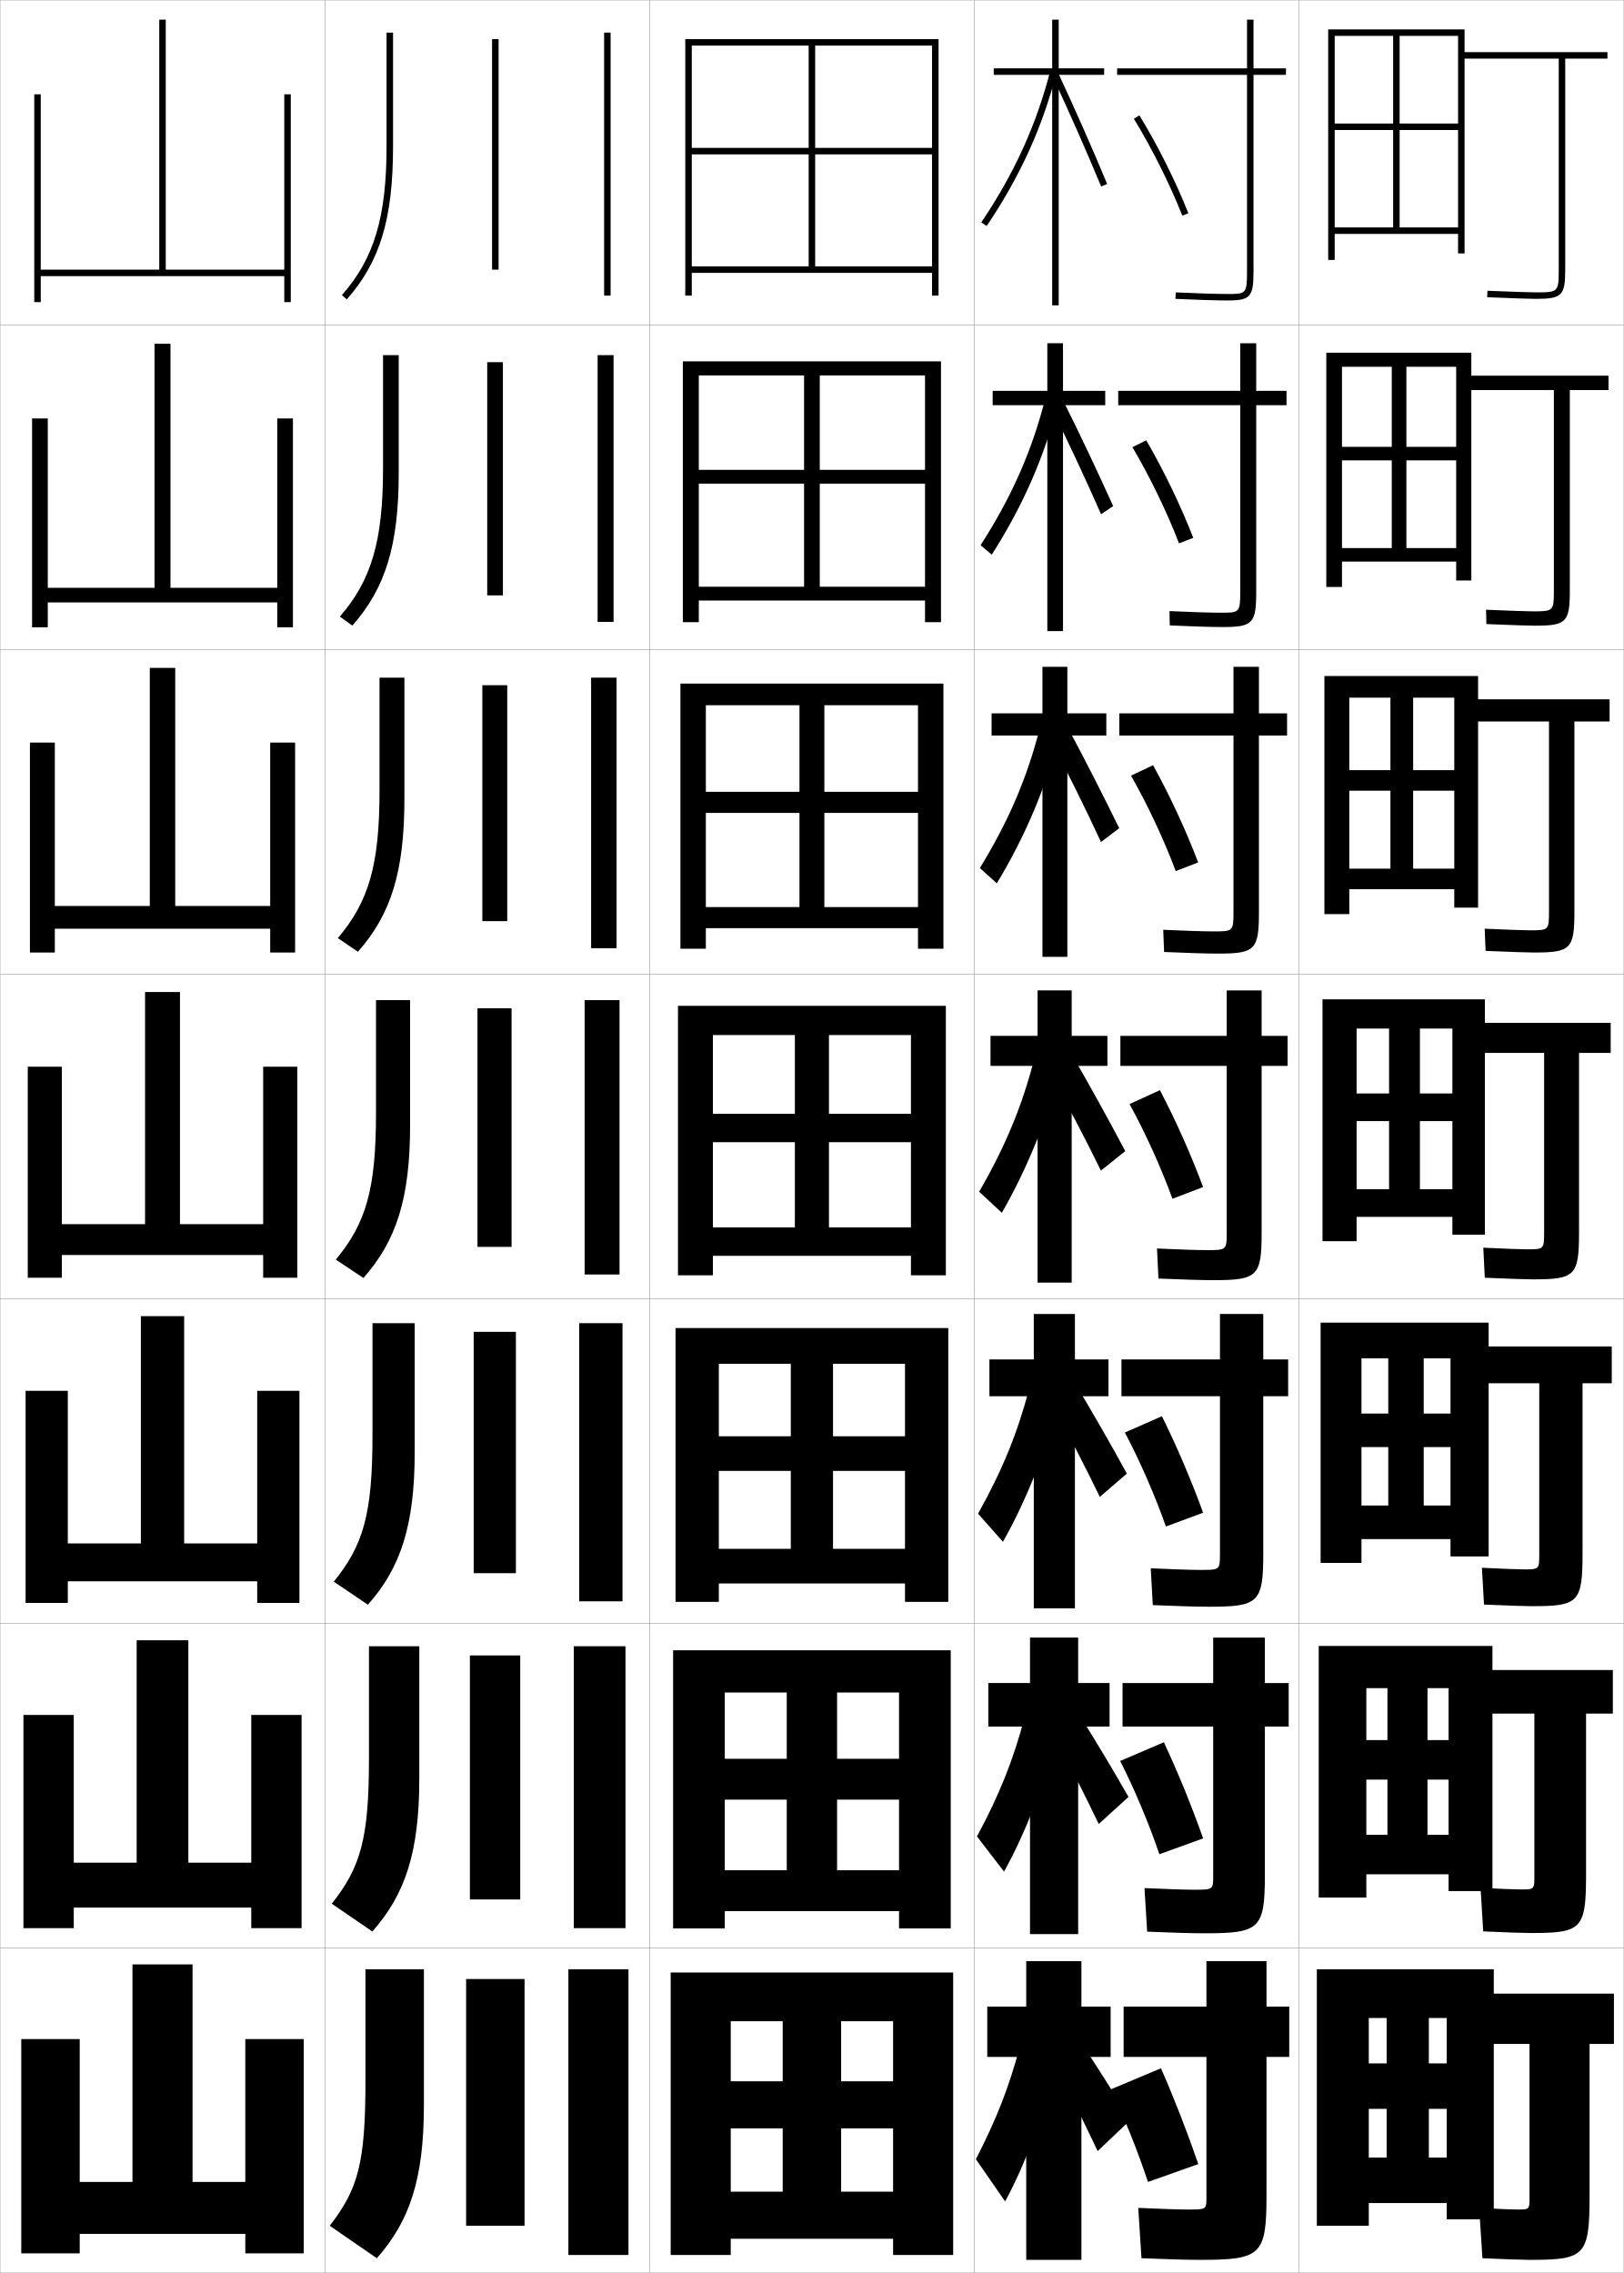
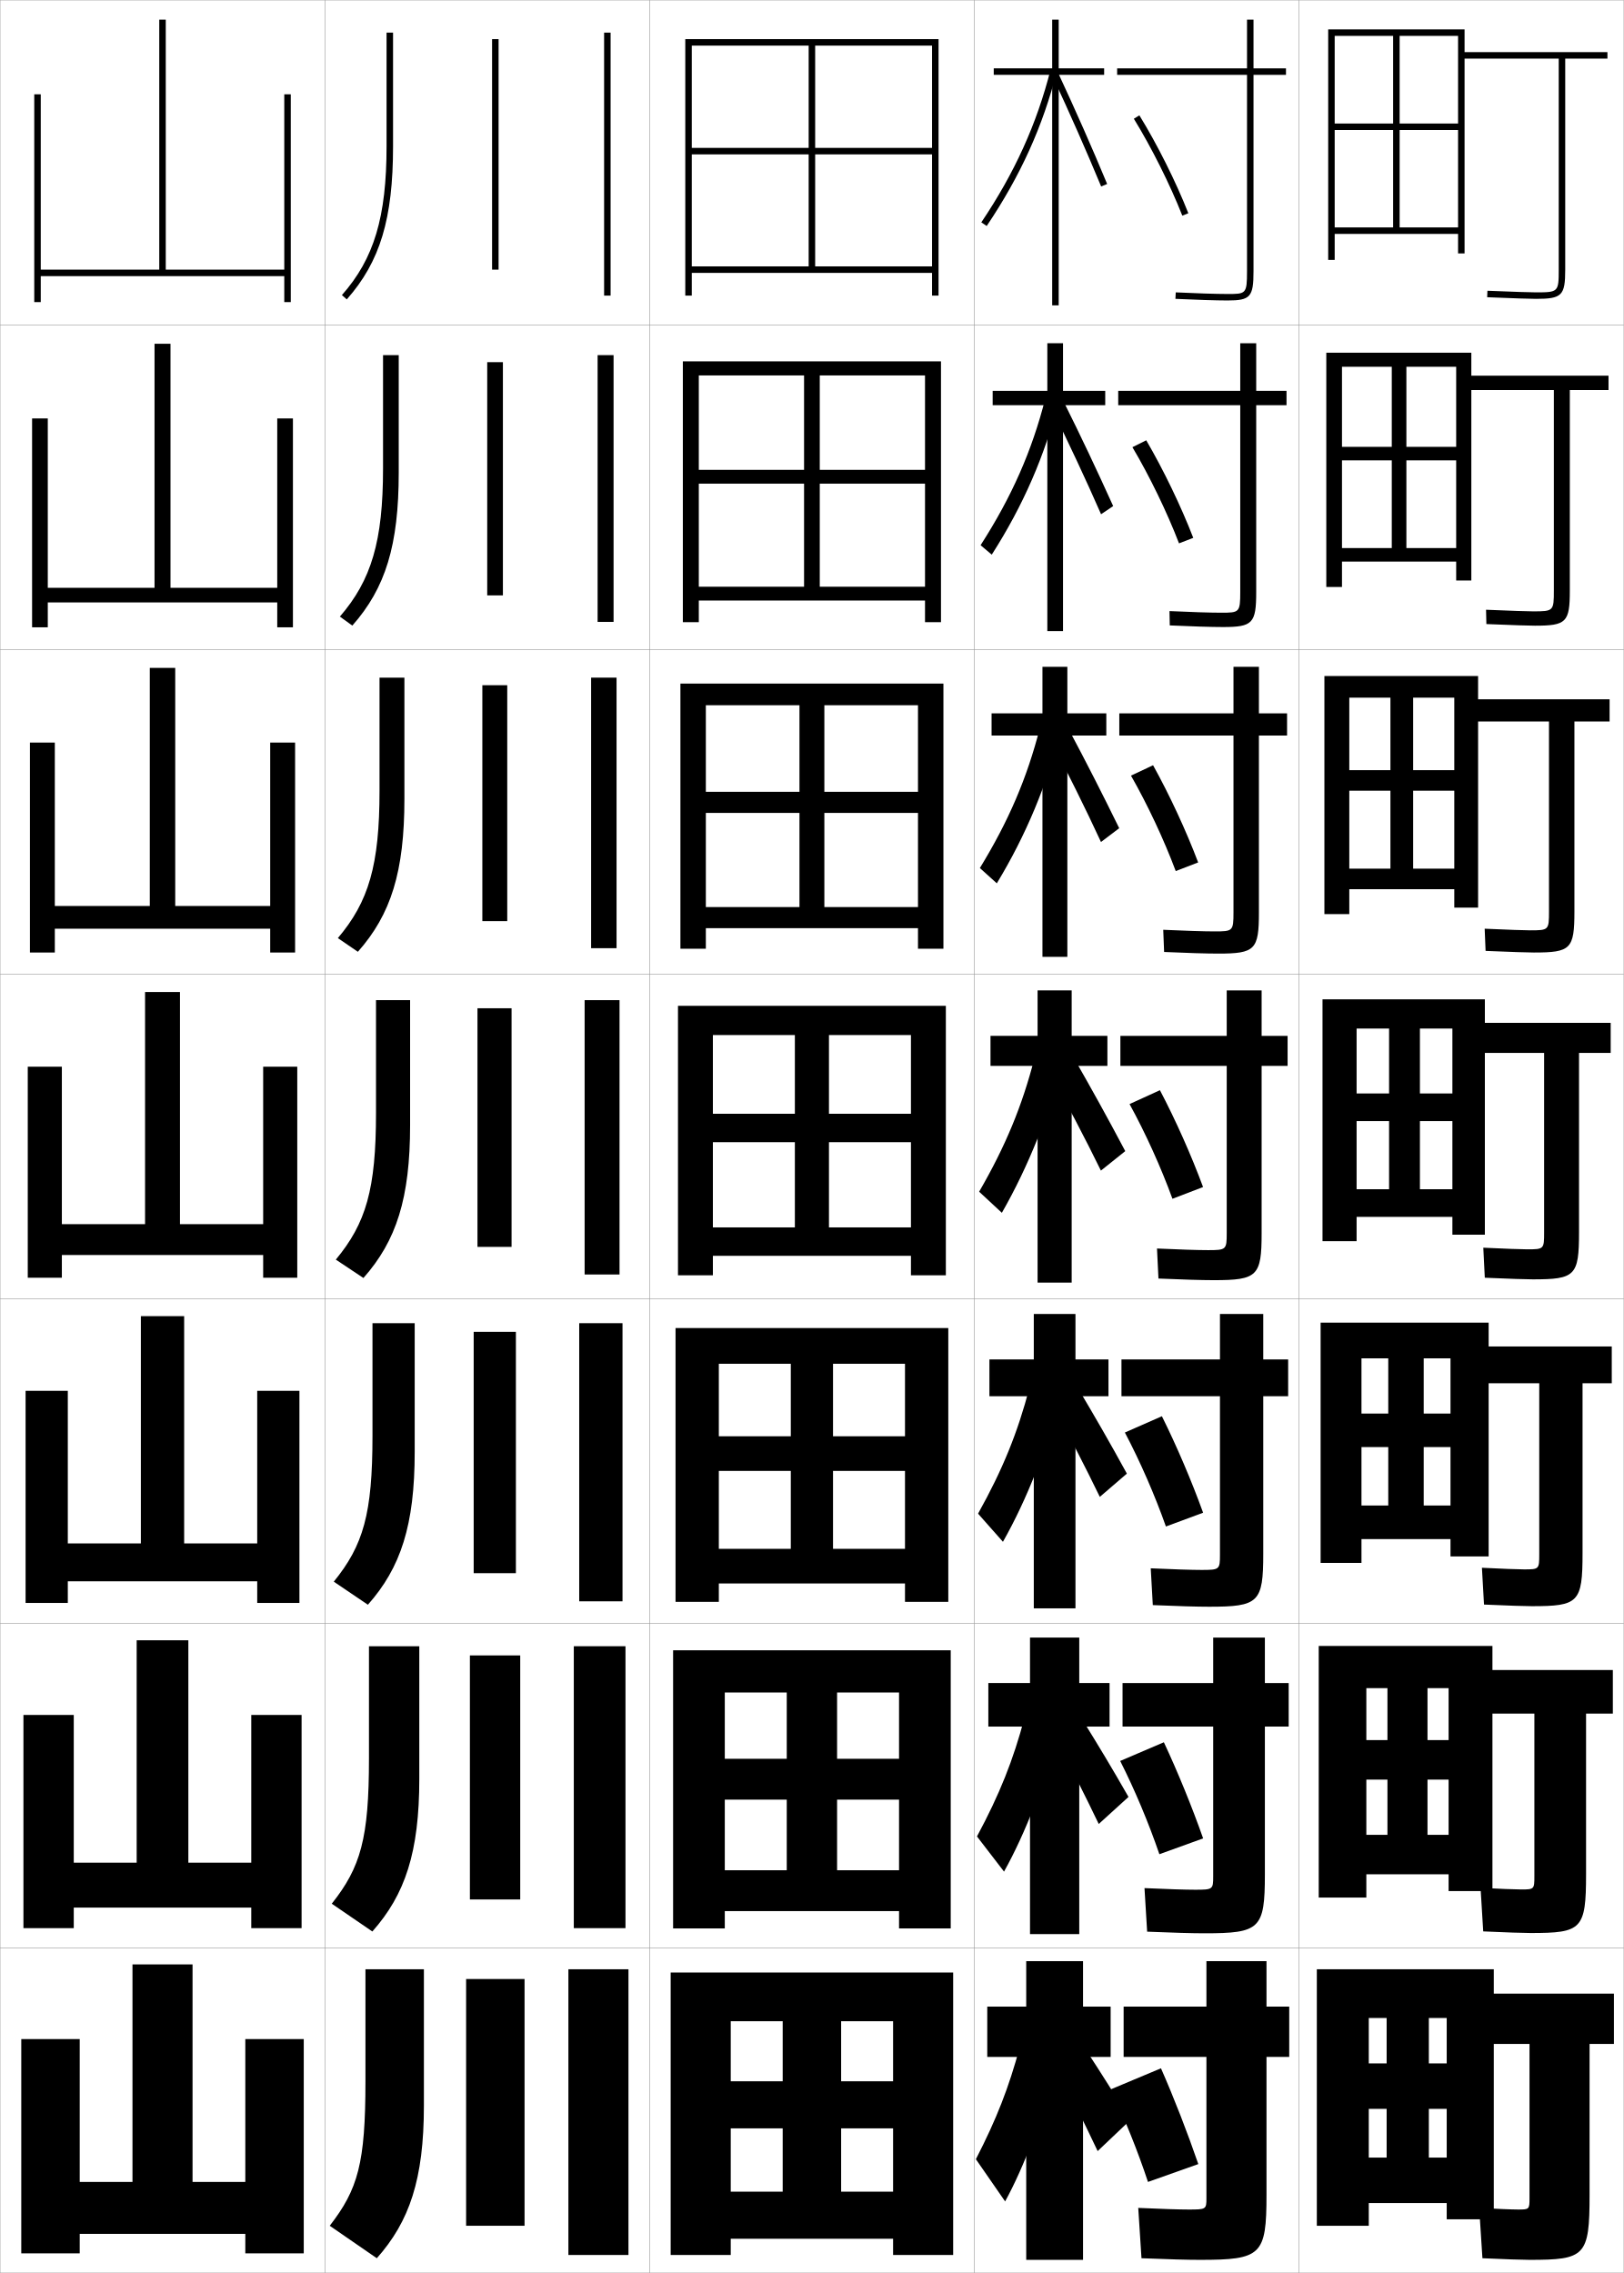
<svg xmlns="http://www.w3.org/2000/svg" width="500.1" height="700.1" viewBox="0 0 500.1 700.1" overflow="visible" enable-background="new 0 0 500.1 700.1" xml:space="preserve">
  <g id="glyphs">
    <g>
      <rect x="0.05" y="0.05" fill="none" stroke="#999999" stroke-width="0.1" width="100" height="100" />
      <rect x="0.05" y="100.05" fill="none" stroke="#999999" stroke-width="0.1" width="100" height="100" />
      <rect x="0.05" y="200.05" fill="none" stroke="#999999" stroke-width="0.1" width="100" height="100" />
      <rect x="0.05" y="300.05" fill="none" stroke="#999999" stroke-width="0.1" width="100" height="100" />
      <rect x="0.05" y="400.05" fill="none" stroke="#999999" stroke-width="0.1" width="100" height="100" />
      <rect x="0.05" y="500.05" fill="none" stroke="#999999" stroke-width="0.1" width="100" height="100" />
      <rect x="0.05" y="600.05" fill="none" stroke="#999999" stroke-width="0.1" width="100" height="100" />
      <rect x="100.05" y="0.05" fill="none" stroke="#999999" stroke-width="0.1" width="100" height="100" />
      <rect x="100.05" y="100.05" fill="none" stroke="#999999" stroke-width="0.1" width="100" height="100" />
      <rect x="100.05" y="200.05" fill="none" stroke="#999999" stroke-width="0.1" width="100" height="100" />
      <rect x="100.05" y="300.05" fill="none" stroke="#999999" stroke-width="0.1" width="100" height="100" />
      <rect x="100.05" y="400.05" fill="none" stroke="#999999" stroke-width="0.1" width="100" height="100" />
      <rect x="100.05" y="500.05" fill="none" stroke="#999999" stroke-width="0.1" width="100" height="100" />
      <rect x="100.05" y="600.05" fill="none" stroke="#999999" stroke-width="0.1" width="100" height="100" />
      <rect x="200.05" y="0.05" fill="none" stroke="#999999" stroke-width="0.1" width="100" height="100" />
      <rect x="200.05" y="100.05" fill="none" stroke="#999999" stroke-width="0.1" width="100" height="100" />
      <rect x="200.05" y="200.05" fill="none" stroke="#999999" stroke-width="0.1" width="100" height="100" />
      <rect x="200.05" y="300.05" fill="none" stroke="#999999" stroke-width="0.1" width="100" height="100" />
      <rect x="200.05" y="400.05" fill="none" stroke="#999999" stroke-width="0.1" width="100" height="100" />
      <rect x="200.05" y="500.05" fill="none" stroke="#999999" stroke-width="0.1" width="100" height="100" />
      <rect x="200.05" y="600.05" fill="none" stroke="#999999" stroke-width="0.1" width="100" height="100" />
      <rect x="300.05" y="0.05" fill="none" stroke="#999999" stroke-width="0.1" width="100" height="100" />
      <rect x="300.05" y="100.05" fill="none" stroke="#999999" stroke-width="0.1" width="100" height="100" />
      <rect x="300.05" y="200.05" fill="none" stroke="#999999" stroke-width="0.1" width="100" height="100" />
      <rect x="300.05" y="300.05" fill="none" stroke="#999999" stroke-width="0.1" width="100" height="100" />
      <rect x="300.05" y="400.05" fill="none" stroke="#999999" stroke-width="0.1" width="100" height="100" />
      <rect x="300.05" y="500.05" fill="none" stroke="#999999" stroke-width="0.1" width="100" height="100" />
      <rect x="300.05" y="600.05" fill="none" stroke="#999999" stroke-width="0.1" width="100" height="100" />
      <rect x="400.05" y="0.05" fill="none" stroke="#999999" stroke-width="0.1" width="100" height="100" />
      <rect x="400.05" y="100.05" fill="none" stroke="#999999" stroke-width="0.1" width="100" height="100" />
      <rect x="400.05" y="200.05" fill="none" stroke="#999999" stroke-width="0.1" width="100" height="100" />
      <rect x="400.05" y="300.05" fill="none" stroke="#999999" stroke-width="0.1" width="100" height="100" />
      <rect x="400.05" y="400.05" fill="none" stroke="#999999" stroke-width="0.1" width="100" height="100" />
      <rect x="400.05" y="500.05" fill="none" stroke="#999999" stroke-width="0.1" width="100" height="100" />
      <rect x="400.05" y="600.05" fill="none" stroke="#999999" stroke-width="0.1" width="100" height="100" />
    </g>
    <g>
      <polygon points="87.55,29.05 87.55,83.05 51.05,83.05 51.05,6.05       49.05,6.05 49.05,83.05 12.55,83.05 12.55,29.05 10.55,29.05       10.55,93.05 12.55,93.05 12.55,85.05 87.55,85.05 87.55,93.05       89.55,93.05 89.55,29.05 " />
      <polygon points="14.716,128.883 9.883,128.883 9.883,193.216 14.716,193.216       14.716,185.549 85.383,185.549 85.383,193.216 90.216,193.216 90.216,128.883       85.383,128.883 85.383,181.05 52.508,181.05 52.508,105.883 47.591,105.883       47.591,181.05 14.716,181.05 " />
      <polygon points="16.883,228.717 9.216,228.717 9.216,293.383 16.883,293.383       16.883,286.05 83.216,286.05 83.216,293.383 90.883,293.383 90.883,228.717       83.216,228.717 83.216,279.05 53.966,279.05 53.966,205.716 46.133,205.716       46.133,279.05 16.883,279.05 " />
      <polygon points="8.55,328.55 8.55,393.55 19.05,393.55 19.05,386.55       81.05,386.55 81.05,393.55 91.55,393.55 91.55,328.55 81.05,328.55       81.05,377.05 55.425,377.05 55.425,305.55 44.675,305.55 44.675,377.05       19.05,377.05 19.05,328.55 " />
      <polygon points="20.883,428.383 7.883,428.383 7.883,493.717 20.883,493.717       20.883,487.05 79.216,487.05 79.216,493.717 92.216,493.717 92.216,428.383       79.216,428.383 79.216,475.383 56.716,475.383 56.716,405.383 43.383,405.383       43.383,475.383 20.883,475.383 " />
      <polygon points="22.717,528.217 7.217,528.217 7.217,593.883 22.717,593.883       22.717,587.55 77.383,587.55 77.383,593.883 92.883,593.883 92.883,528.217       77.383,528.217 77.383,573.717 58.008,573.717 58.008,505.217 42.091,505.217       42.091,573.717 22.717,573.717 " />
      <polygon points="75.55,628.05 75.55,672.05 59.3,672.05 59.3,605.05       40.8,605.05 40.8,672.05 24.55,672.05 24.55,628.05 6.55,628.05       6.55,694.05 24.55,694.05 24.55,688.05 75.55,688.05 75.55,694.05       93.55,694.05 93.55,628.05 " />
    </g>
    <g>
      <polygon points="211.05,12.05 211.05,91.05 213.05,91.05 213.05,14.05       287.05,14.05 287.05,45.55 251.05,45.55 251.05,14.05 249.05,14.05       249.05,45.55 213.05,45.55 213.05,47.55 249.05,47.55 249.05,82.05       251.05,82.05 251.05,47.55 287.05,47.55 287.05,82.05 213.05,82.05       213.05,84.05 287.05,84.05 287.05,91.05 289.05,91.05 289.05,12.05 " />
      <polygon points="210.3,111.299 210.3,191.633 215.216,191.633 215.216,115.633       284.883,115.633 284.883,144.716 252.466,144.716 252.466,115.633 247.633,115.633       247.633,144.716 215.216,144.716 215.216,148.966 247.633,148.966 247.633,180.716       252.466,180.716 252.466,148.966 284.883,148.966 284.883,180.716 215.216,180.716       215.216,184.966 284.883,184.966 284.883,191.633 289.8,191.633 289.8,111.299 " />
      <polygon points="209.55,210.55 209.55,292.216 217.383,292.216 217.383,217.217       282.717,217.217 282.717,243.883 253.883,243.883 253.883,217.217 246.216,217.217       246.216,243.883 217.383,243.883 217.383,250.383 246.216,250.383 246.216,279.383       253.883,279.383 253.883,250.383 282.717,250.383 282.717,279.383 217.383,279.383       217.383,285.883 282.717,285.883 282.717,292.216 290.55,292.216 290.55,210.55 " />
      <polygon points="208.8,309.8 208.8,392.8 219.55,392.8 219.55,318.8       280.55,318.8 280.55,343.05 255.3,343.05 255.3,318.8 244.8,318.8       244.8,343.05 219.55,343.05 219.55,351.8 244.8,351.8 244.8,378.05       255.3,378.05 255.3,351.8 280.55,351.8 280.55,378.05 219.55,378.05       219.55,386.8 280.55,386.8 280.55,392.8 291.3,392.8 291.3,309.8 " />
      <polygon points="208.05,409.05 208.05,493.383 221.383,493.383 221.383,420.05       278.716,420.05 278.716,442.383 256.55,442.383 256.55,420.05 243.55,420.05       243.55,442.383 221.383,442.383 221.383,453.05 243.55,453.05 243.55,477.05       256.55,477.05 256.55,453.05 278.716,453.05 278.716,477.05 221.383,477.05       221.383,487.717 278.716,487.717 278.716,493.383 292.05,493.383 292.05,409.05 " />
      <polygon points="207.3,508.3 207.3,593.967 223.216,593.967 223.216,521.3       276.883,521.3 276.883,541.717 257.8,541.717 257.8,521.3 242.3,521.3       242.3,541.717 223.216,541.717 223.216,554.3 242.3,554.3 242.3,576.05       257.8,576.05 257.8,554.3 276.883,554.3 276.883,576.05 223.216,576.05       223.216,588.633 276.883,588.633 276.883,593.967 292.8,593.967 292.8,508.3 " />
      <polygon points="206.55,607.55 206.55,694.55 225.05,694.55 225.05,622.55       275.05,622.55 275.05,641.05 259.05,641.05 259.05,622.55 241.05,622.55       241.05,641.05 225.05,641.05 225.05,655.55 241.05,655.55 241.05,675.05       259.05,675.05 259.05,655.55 275.05,655.55 275.05,675.05 225.05,675.05       225.05,689.55 275.05,689.55 275.05,694.55 293.55,694.55 293.55,607.55 " />
    </g>
    <g>
      <rect x="186.05" y="10.05" width="2" height="81" />
      <rect x="184.05" y="109.383" width="4.916" height="82.167" />
      <rect x="182.05" y="208.716" width="7.833" height="83.333" />
      <rect x="180.05" y="308.05" width="10.75" height="84.5" />
      <rect x="178.383" y="407.55" width="13.333" height="85.666" />
      <rect x="176.717" y="507.05" width="15.917" height="86.833" />
      <rect x="175.05" y="606.55" width="18.5" height="88" />
    </g>
    <g>
      <rect x="151.55" y="12.05" width="2" height="71" />
      <rect x="150.049" y="111.549" width="4.833" height="71.834" />
      <rect x="148.55" y="211.05" width="7.667" height="72.667" />
      <rect x="147.05" y="310.55" width="10.5" height="73.5" />
      <rect x="145.883" y="410.216" width="13" height="74.334" />
      <rect x="144.716" y="509.883" width="15.5" height="75.167" />
      <rect x="143.55" y="609.55" width="18" height="76" />
    </g>
    <g>
      <path d="M119.05,10.05v35c0,21.797-3.855,34.648-13.749,45.837l1.498,1.326      c10.255-11.598,14.251-24.821,14.251-47.163v-35H119.05z" />
      <path d="M117.966,109.383v34.917c0,22.37-3.597,34.419-13.291,45.615l3.832,2.771      c10.219-11.548,14.293-24.733,14.293-47.136v-36.167H117.966z" />
      <path d="M116.883,208.716v34.833c0,22.943-3.337,34.189-12.833,45.392l6.166,4.217      c10.183-11.5,14.333-24.645,14.333-47.108v-37.333H116.883z" />
      <path d="M115.8,308.05v34.75c0,23.516-3.078,33.96-12.375,45.169l8.5,5.662      c10.146-11.451,14.375-24.557,14.375-47.081v-38.5H115.8z" />
      <path d="M114.716,407.55v34.666c0,24.089-2.819,33.731-11.917,44.946l10.5,7.108      c10.111-11.402,14.417-24.47,14.417-47.055v-39.666H114.716z" />
      <path d="M113.633,507.05v34.583c0,24.662-2.56,33.502-11.458,44.724l12.5,8.554      c10.076-11.354,14.458-24.382,14.458-47.027v-40.833H113.633z" />
      <path d="M112.55,606.55v34.5c0,25.234-2.301,33.272-11,44.5l14.5,10      c10.04-11.305,14.5-24.294,14.5-47v-42H112.55z" />
    </g>
    <g>
      <path d="M480.05,18.05v65c0,6.869-0.131,7-7,7c-1.778,0-6.393-0.154-14.96-0.499      l-0.08,1.998c8.712,0.352,13.209,0.501,15.04,0.501c7.99,0,9-1.01,9-9v-65h13v-2      h-44v-7h-42v71h2v-69h38v27h-18v-27h-2v27h-18v2h18v30h2v-30h18v30h-38v2h38v6h2v-60H480.05z" />
      <path d="M408.467,108.633v72.167h4.833v-67.833h35.166v24.667h-15.333v-24.667h-4.5      v24.667h-15.333v4.167h15.333v27h4.5v-27h15.333v27h-35.166v4.167h35.166v5.833h4.667      v-58.667h25.417v61.75c0,6.312-0.103,6.417-6.417,6.417      c-1.803,0-6.465-0.164-14.467-0.5l0.101,4.416      c8.417,0.346,13.064,0.5,14.949,0.5c9.683,0,10.75-1.029,10.75-10.833v-61.75      h11.917v-4.417h-42.25v-7.083H408.467z" />
      <path d="M407.883,208.216v73.333h7.667v-66.667h32.333v22.333h-12.666v-22.333h-7      v22.333h-12.667v6.333h12.667v24h7v-24h12.666v24h-32.333v6.333h32.333v5.667h7.334      v-57.333h21.833v58.5c0,5.755-0.075,5.833-5.833,5.833      c-1.827,0-6.537-0.173-13.974-0.5l0.28,6.833      c8.123,0.341,12.921,0.5,14.859,0.5c11.375,0,12.5-1.048,12.5-12.667v-58.5h10.834      v-6.833h-40.5v-7.167H407.883z" />
      <path d="M407.3,307.8v74.5h10.5v-65.5h29.5v20h-10v-20h-9.5v20h-10v8.5h10v21h9.5v-21h10v21h-29.5v8.5h29.5v5.5h10      v-56h18.25v55.25c0,5.198-0.047,5.25-5.25,5.25c-1.852,0-6.609-0.182-13.48-0.5l0.461,9.25      c7.828,0.336,12.777,0.5,14.77,0.5c13.067,0,14.25-1.067,14.25-14.5v-55.25h9.75v-9.25h-38.75v-7.25      H407.3z" />
    </g>
    <path d="M406.716,407.383v74h12.584v-63h27.417v17h-8.251v-17h-10.916v17h-8.25v10.333h8.25v18     h10.916v-18h8.251v18h-27.417v10.334h27.417v5.333h11.749v-53.333h15.584v52.666     c0,4.607-0.053,4.667-4.667,4.667c-1.876,0-6.682-0.191-12.987-0.5l0.641,11.334     c7.534,0.33,12.635,0.499,14.681,0.499c14.425,0,15.666-1.086,15.666-16.333     v-52.333h9v-11.334h-37.917v-7.333H406.716z" />
    <path d="M406.133,506.967v77.5h14.667v-64.5h25.333v16h-6.5v-16h-12.333v16h-6.5v12.166h6.5v17     h12.333v-17h6.5v17h-25.333v12.167h25.333v5.167h13.5v-54.667h12.917v50.083     c0,4.017-0.058,4.084-4.083,4.084c-1.9,0-6.754-0.201-12.494-0.5l0.82,13.416     c7.24,0.326,12.49,0.5,14.59,0.5c15.784,0,17.084-1.104,17.084-18.166v-49.417h8.25     v-13.417h-37.084v-7.416H406.133z" />
    <path d="M460.05,629.55h11v47.5c0,3.425-0.062,3.5-3.5,3.5c-1.924,0-6.826-0.21-12-0.5l1,15.5     c6.946,0.32,12.347,0.5,14.5,0.5c17.143,0,18.5-1.123,18.5-20v-46.5h7.5v-15.5h-37v-7.5h-54.5v79h16v-64h24     v14h-5.5v-14h-13v14h-5.5v14h5.5v15h13v-15h5.5v15h-24v14h24v5h14.5V629.55z" />
    <g>
      <path d="M396.05,21.05h-10v-15h-2v15h-40v2h40v60.5c0,7-0.339,7-6,7      c-3.332,0-10.041-0.21-15.951-0.499l-0.098,1.998      c5.939,0.29,12.688,0.501,16.049,0.501c7.028,0,8-1.094,8-9v-60.5h10V21.05z" />
      <path d="M344.383,120.383v4.417h37.583v57.5c0,6.373-0.277,6.417-5.916,6.417      c-3.233,0-9.76-0.204-15.876-0.5l0.085,4.416      c6.338,0.299,12.948,0.5,16.374,0.5c9.175,0,10.25-1.147,10.25-10.833v-57.5      h9.333v-4.417h-9.333v-14.667h-4.917v14.667H344.383z" />
      <path d="M344.717,219.716v6.833h35.166v54.5c0,5.744-0.216,5.833-5.833,5.833      c-3.135,0-9.478-0.198-15.801-0.5l0.269,6.833      c6.736,0.308,13.208,0.5,16.699,0.5c11.321,0,12.5-1.201,12.5-12.667v-54.5h8.666      v-6.833h-8.666v-14.333h-7.834v14.333H344.717z" />
      <path d="M345.05,319.05v9.25h32.75v51.5c0,5.116-0.155,5.25-5.75,5.25      c-3.036,0-9.195-0.191-15.726-0.5l0.451,9.25c7.135,0.316,13.468,0.5,17.024,0.5      c13.469,0,14.75-1.255,14.75-14.5v-51.5h8v-9.25h-8v-14h-10.75v14H345.05z" />
      <path d="M345.383,418.716v11.334h30.333v48.833c0,4.555-0.133,4.667-5.666,4.667      c-2.938,0-8.914-0.186-15.65-0.5l0.634,11.333c7.533,0.325,13.728,0.5,17.35,0.5      c15.283,0,16.667-1.31,16.667-16.333v-48.5h7.666v-11.334h-7.666v-13.999h-13.334      v13.999H345.383z" />
      <path d="M345.717,518.383v13.417h27.916v46.167c0,3.993-0.11,4.083-5.583,4.083      c-2.839,0-8.632-0.179-15.575-0.5l0.817,13.417c7.932,0.334,13.987,0.5,17.675,0.5      c17.097,0,18.583-1.364,18.583-18.167v-45.5h7.333v-13.417h-7.333v-14h-15.917v14      H345.717z" />
      <path d="M390.05,604.05h-18.5v14h-25.5v15.5h25.5v43.5c0,3.432-0.088,3.5-5.5,3.5      c-2.74,0-8.351-0.173-15.5-0.5l1,15.5c8.33,0.343,14.247,0.5,18,0.5      c18.911,0,20.5-1.419,20.5-20v-42.5h7v-15.5h-7V604.05z" />
    </g>
    <g>
      <polygon points="340.05,21.05 326.05,21.05 326.05,6.05 324.05,6.05       324.05,21.05 306.05,21.05 306.05,23.05 324.05,23.05 324.05,94.05       326.05,94.05 326.05,23.05 340.05,23.05 " />
      <polygon points="305.716,120.383 305.716,124.8 322.55,124.8 322.55,194.383       327.383,194.383 327.383,124.8 340.383,124.8 340.383,120.383 327.383,120.383       327.383,105.716 322.55,105.716 322.55,120.383 " />
      <polygon points="305.383,219.716 305.383,226.55 321.05,226.55 321.05,294.716       328.717,294.716 328.717,226.55 340.717,226.55 340.717,219.716 328.717,219.716       328.717,205.383 321.05,205.383 321.05,219.716 " />
      <polygon points="305.05,319.05 305.05,328.3 319.55,328.3 319.55,395.05       330.05,395.05 330.05,328.3 341.05,328.3 341.05,319.05 330.05,319.05       330.05,305.05 319.55,305.05 319.55,319.05 " />
-       <polygon points="304.716,418.716 304.716,430.05 318.383,430.05 318.383,495.383       331.05,495.383 331.05,430.05 341.383,430.05 341.383,418.716 331.05,418.716       331.05,404.717 318.383,404.717 318.383,418.716 " />
-       <polygon points="304.383,518.383 304.383,531.8 317.217,531.8 317.217,595.717       332.05,595.717 332.05,531.8 341.717,531.8 341.717,518.383 332.05,518.383       332.05,504.383 317.217,504.383 317.217,518.383 " />
-       <polygon points="342.05,618.05 333.05,618.05 333.05,604.05 316.05,604.05       316.05,618.05 304.05,618.05 304.05,633.55 316.05,633.55 316.05,696.05       333.05,696.05 333.05,633.55 342.05,633.55 " />
+       <polygon points="304.716,418.716 304.716,430.05 318.383,430.05 318.383,495.383       331.216,495.383 331.216,430.05 341.383,430.05 341.383,418.716 331.216,418.716       331.216,404.717 318.383,404.717 318.383,418.716 " />
+       <polygon points="304.383,518.383 304.383,531.8 317.217,531.8 317.217,595.717       332.383,595.717 332.383,531.8 341.717,531.8 341.717,518.383 332.383,518.383       332.383,504.383 317.217,504.383 317.217,518.383 " />
+       <polygon points="342.05,618.05 333.55,618.05 333.55,604.05 316.05,604.05       316.05,618.05 304.05,618.05 304.05,633.55 316.05,633.55 316.05,696.05       333.55,696.05 333.55,633.55 342.05,633.55 " />
    </g>
    <g>
      <path d="M349.197,36.573c5.499,8.958,11.077,20.115,14.923,29.845l1.859-0.735      c-3.885-9.831-9.521-21.104-15.077-30.156L349.197,36.573z" />
      <path d="M348.756,137.736c5.298,8.943,10.622,19.927,14.353,29.621l4.383-1.696      c-3.792-9.805-9.179-20.977-14.481-30.047L348.756,137.736z" />
      <path d="M348.315,238.899c5.096,8.928,10.167,19.737,13.781,29.396l6.906-2.657      c-3.698-9.779-8.835-20.847-13.885-29.938L348.315,238.899z" />
      <path d="M357.226,335.788l-9.352,4.273c4.895,8.913,9.712,19.549,13.211,29.172      l9.43-3.617C366.909,355.863,362.023,344.897,357.226,335.788z" />
    </g>
    <g>
      <g>
        <path d="M314.05,630.55c-3.385,12.496-7.084,22.004-13.5,34.5l9,13       c5.758-10.459,11.865-26.523,15-40L314.05,630.55z" />
        <path d="M326.05,638.05c4.307,8.528,8.106,16.295,12,24.5l10-9.5       c-4.638-7.735-8.771-14.288-13.5-21.5L326.05,638.05z" />
      </g>
      <g>
        <path d="M315.55,528.967c-3.513,13.195-7.674,23.646-14.667,36.667l8.333,10.833       c6.562-11.739,12.841-27.929,16.167-42.167L315.55,528.967z" />
        <path d="M325.05,535.3c4.56,8.674,9.144,17.766,13.333,26.5l9.167-8.333       c-5.014-8.786-9.288-15.883-14.334-24L325.05,535.3z" />
      </g>
      <g>
        <path d="M317.05,427.383c-3.64,13.896-8.263,25.29-15.833,38.833l7.666,8.667       c7.367-13.019,13.816-29.333,17.334-44.333L317.05,427.383z" />
        <path d="M324.05,432.55c4.813,8.817,10.182,19.236,14.667,28.5l8.333-7.167       c-5.389-9.837-9.804-17.477-15.167-26.5L324.05,432.55z" />
      </g>
      <g>
        <path d="M318.55,326.05c-3.768,14.595-8.853,26.934-17,41l7,6.5       c8.171-14.298,14.792-30.738,18.5-46.5L318.55,326.05z" />
        <path d="M323.05,330.05c5.066,8.963,11.219,20.707,16,30.5l7.5-6       c-5.764-10.888-10.32-19.071-16-29L323.05,330.05z" />
      </g>
      <g>
        <path d="M301.773,267.364l5.221,4.705c8.928-14.708,15.634-30.733,19.546-46.938       l-6.312-0.83C316.294,239.651,310.642,252.875,301.773,267.364z" />
        <path d="M323.415,227.69c5.115,9.697,10.944,21.44,15.661,31.654l5.615-4.256       c-5.375-10.952-10.144-20.331-15.672-30.68L323.415,227.69z" />
      </g>
      <g>
        <path d="M301.996,167.928l3.44,2.91c9.684-15.119,16.475-30.729,20.593-47.375       l-4.126-0.66C317.805,138.907,311.585,153.017,301.996,167.928z" />
        <path d="M323.779,125.582c5.164,10.43,10.669,22.174,15.321,32.808l3.731-2.512       c-4.986-11.016-9.968-21.591-15.345-32.36L323.779,125.582z" />
      </g>
      <g>
        <path d="M302.22,68.492l1.66,1.115c10.44-15.53,17.316-30.724,21.64-47.812       l-1.939-0.49C319.315,38.164,312.528,53.158,302.22,68.492z" />
        <path d="M324.144,23.473c5.214,11.164,10.395,22.907,14.982,33.961l1.848-0.768       c-4.599-11.079-9.792-22.851-15.018-34.039L324.144,23.473z" />
      </g>
    </g>
    <path d="M342.05,643.55c4.291,8.868,8.348,18.982,11.5,28.5l15.5-5.5     c-3.326-9.675-7.461-20.334-11.5-29.5L342.05,643.55z" />
    <path d="M344.991,542.387c4.492,8.883,8.803,19.171,12.07,28.724l13.477-4.872     c-3.42-9.701-7.805-20.462-12.097-29.609L344.991,542.387z" />
    <path d="M346.433,441.225c4.693,8.897,9.257,19.359,12.641,28.947l11.453-4.244     c-3.513-9.728-8.147-20.591-12.692-29.719L346.433,441.225z" />
  </g>
</svg>
